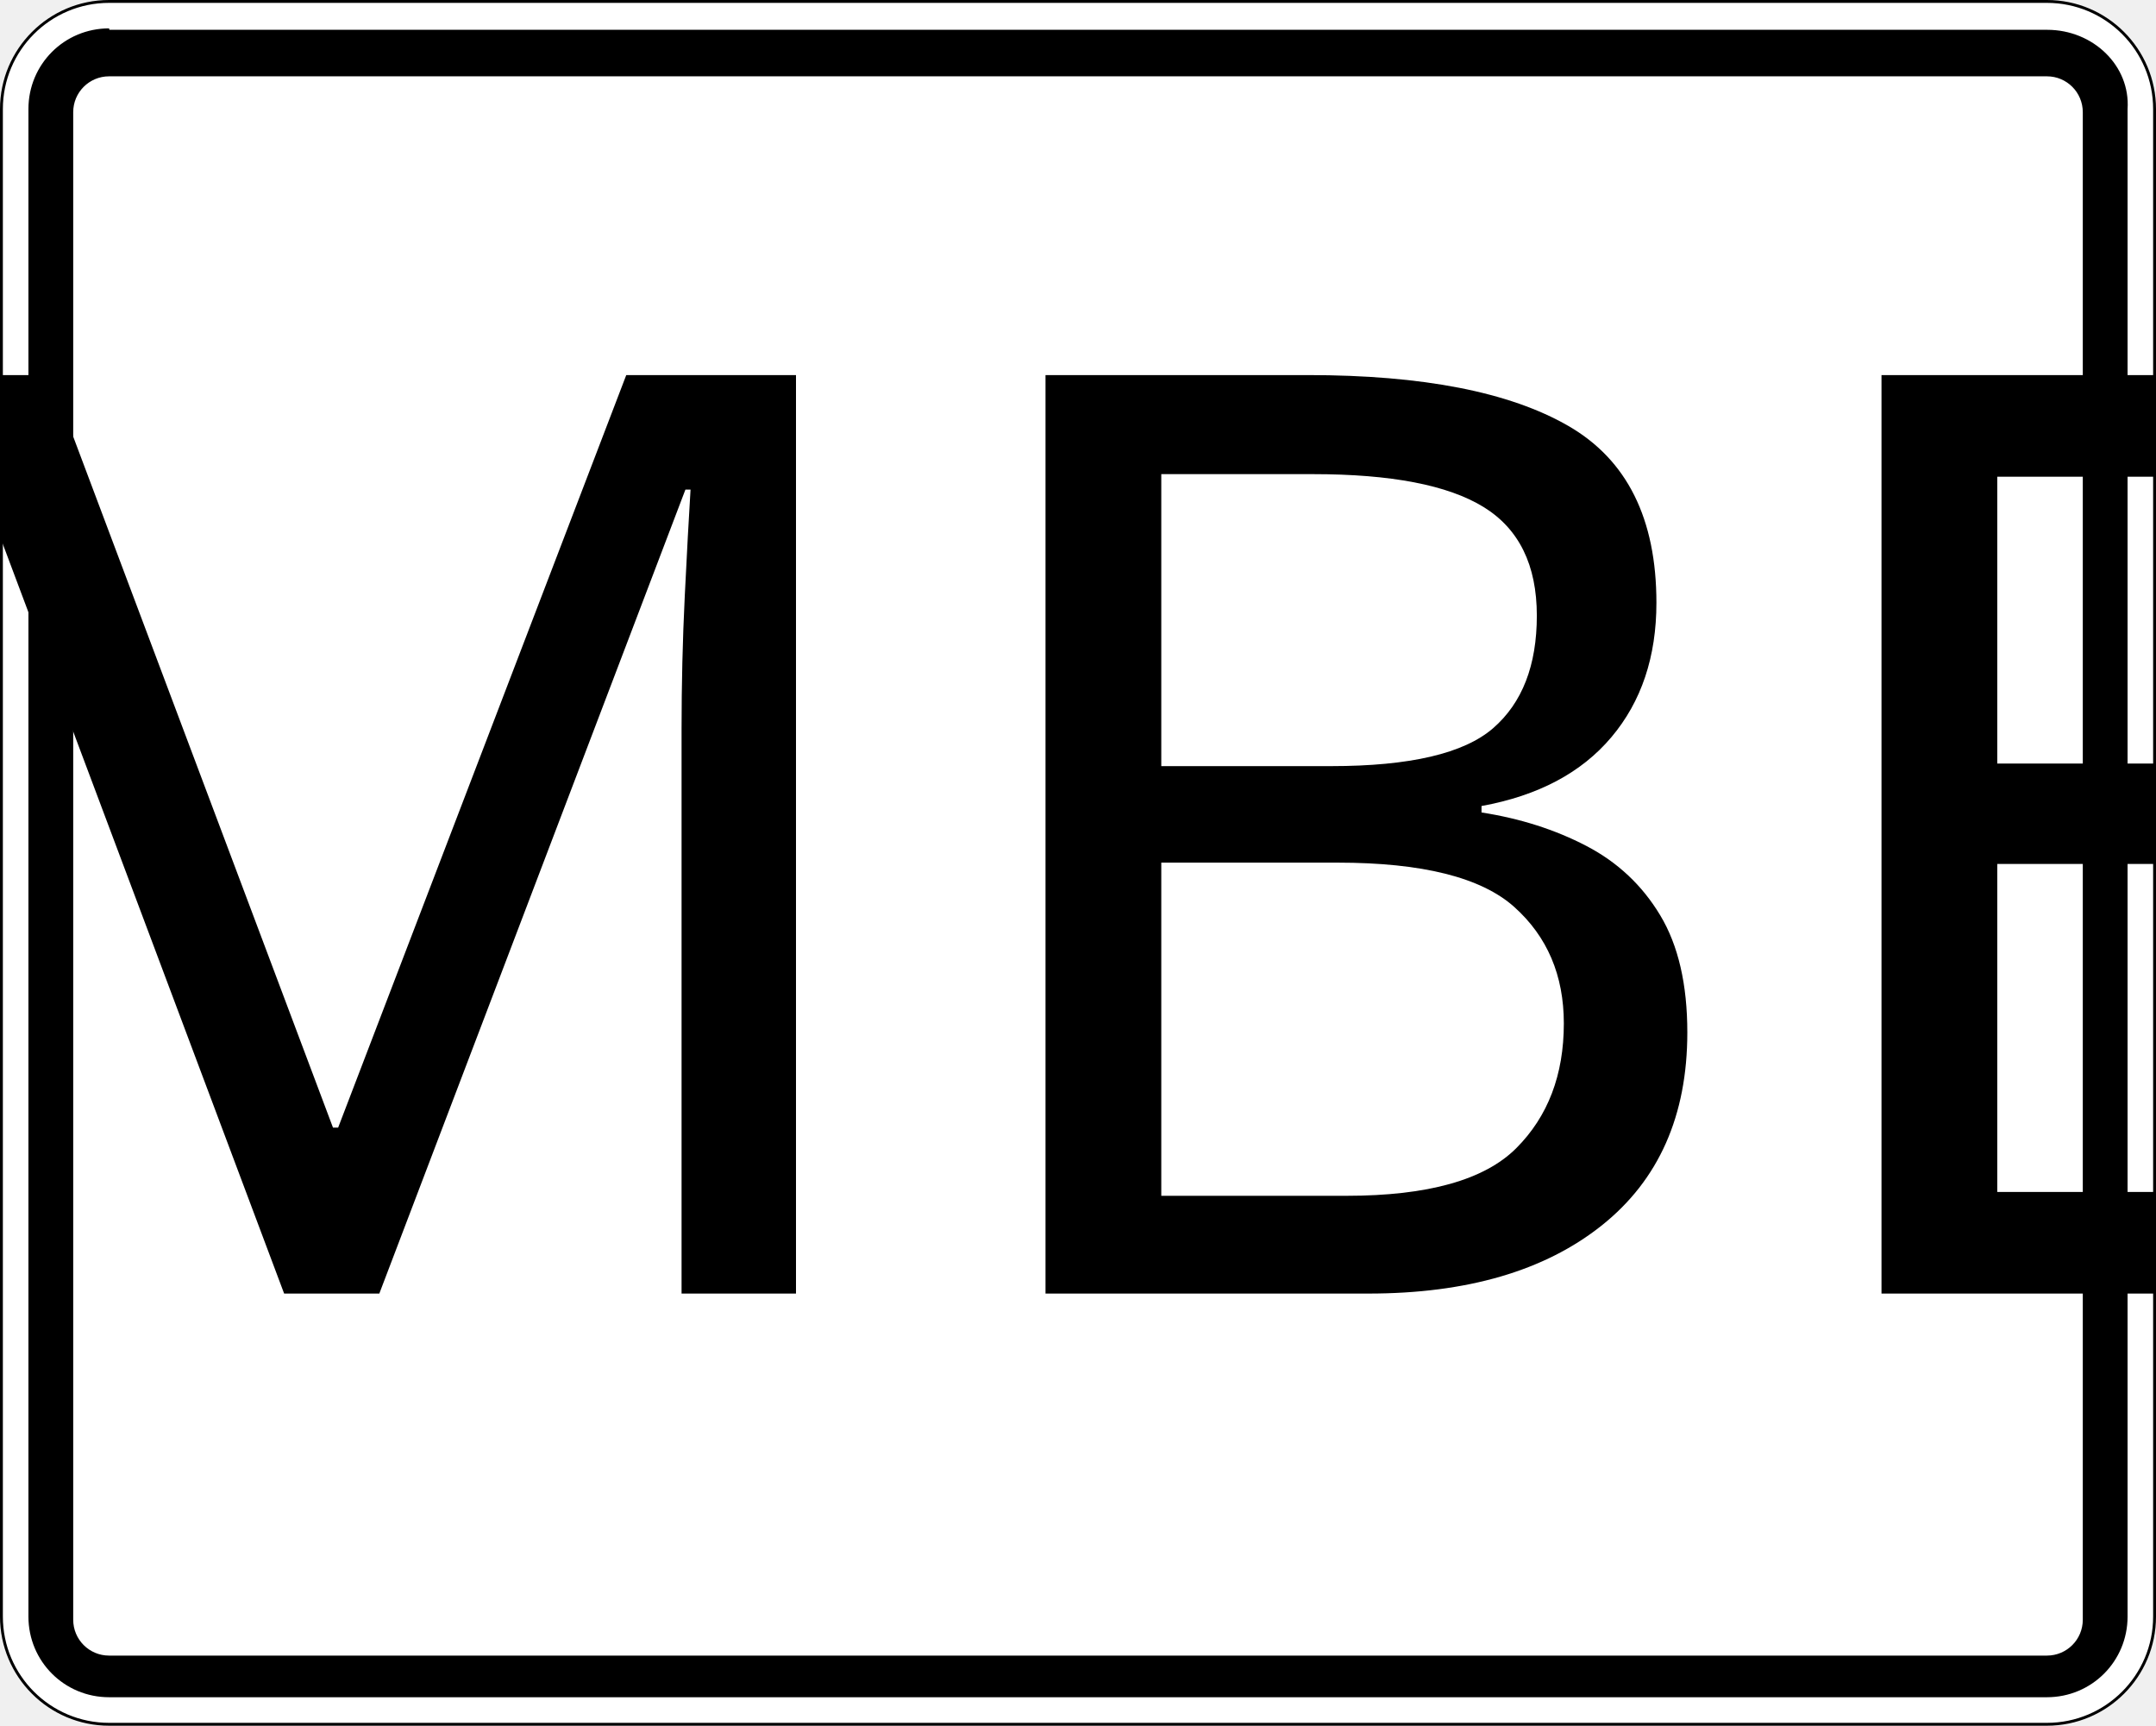
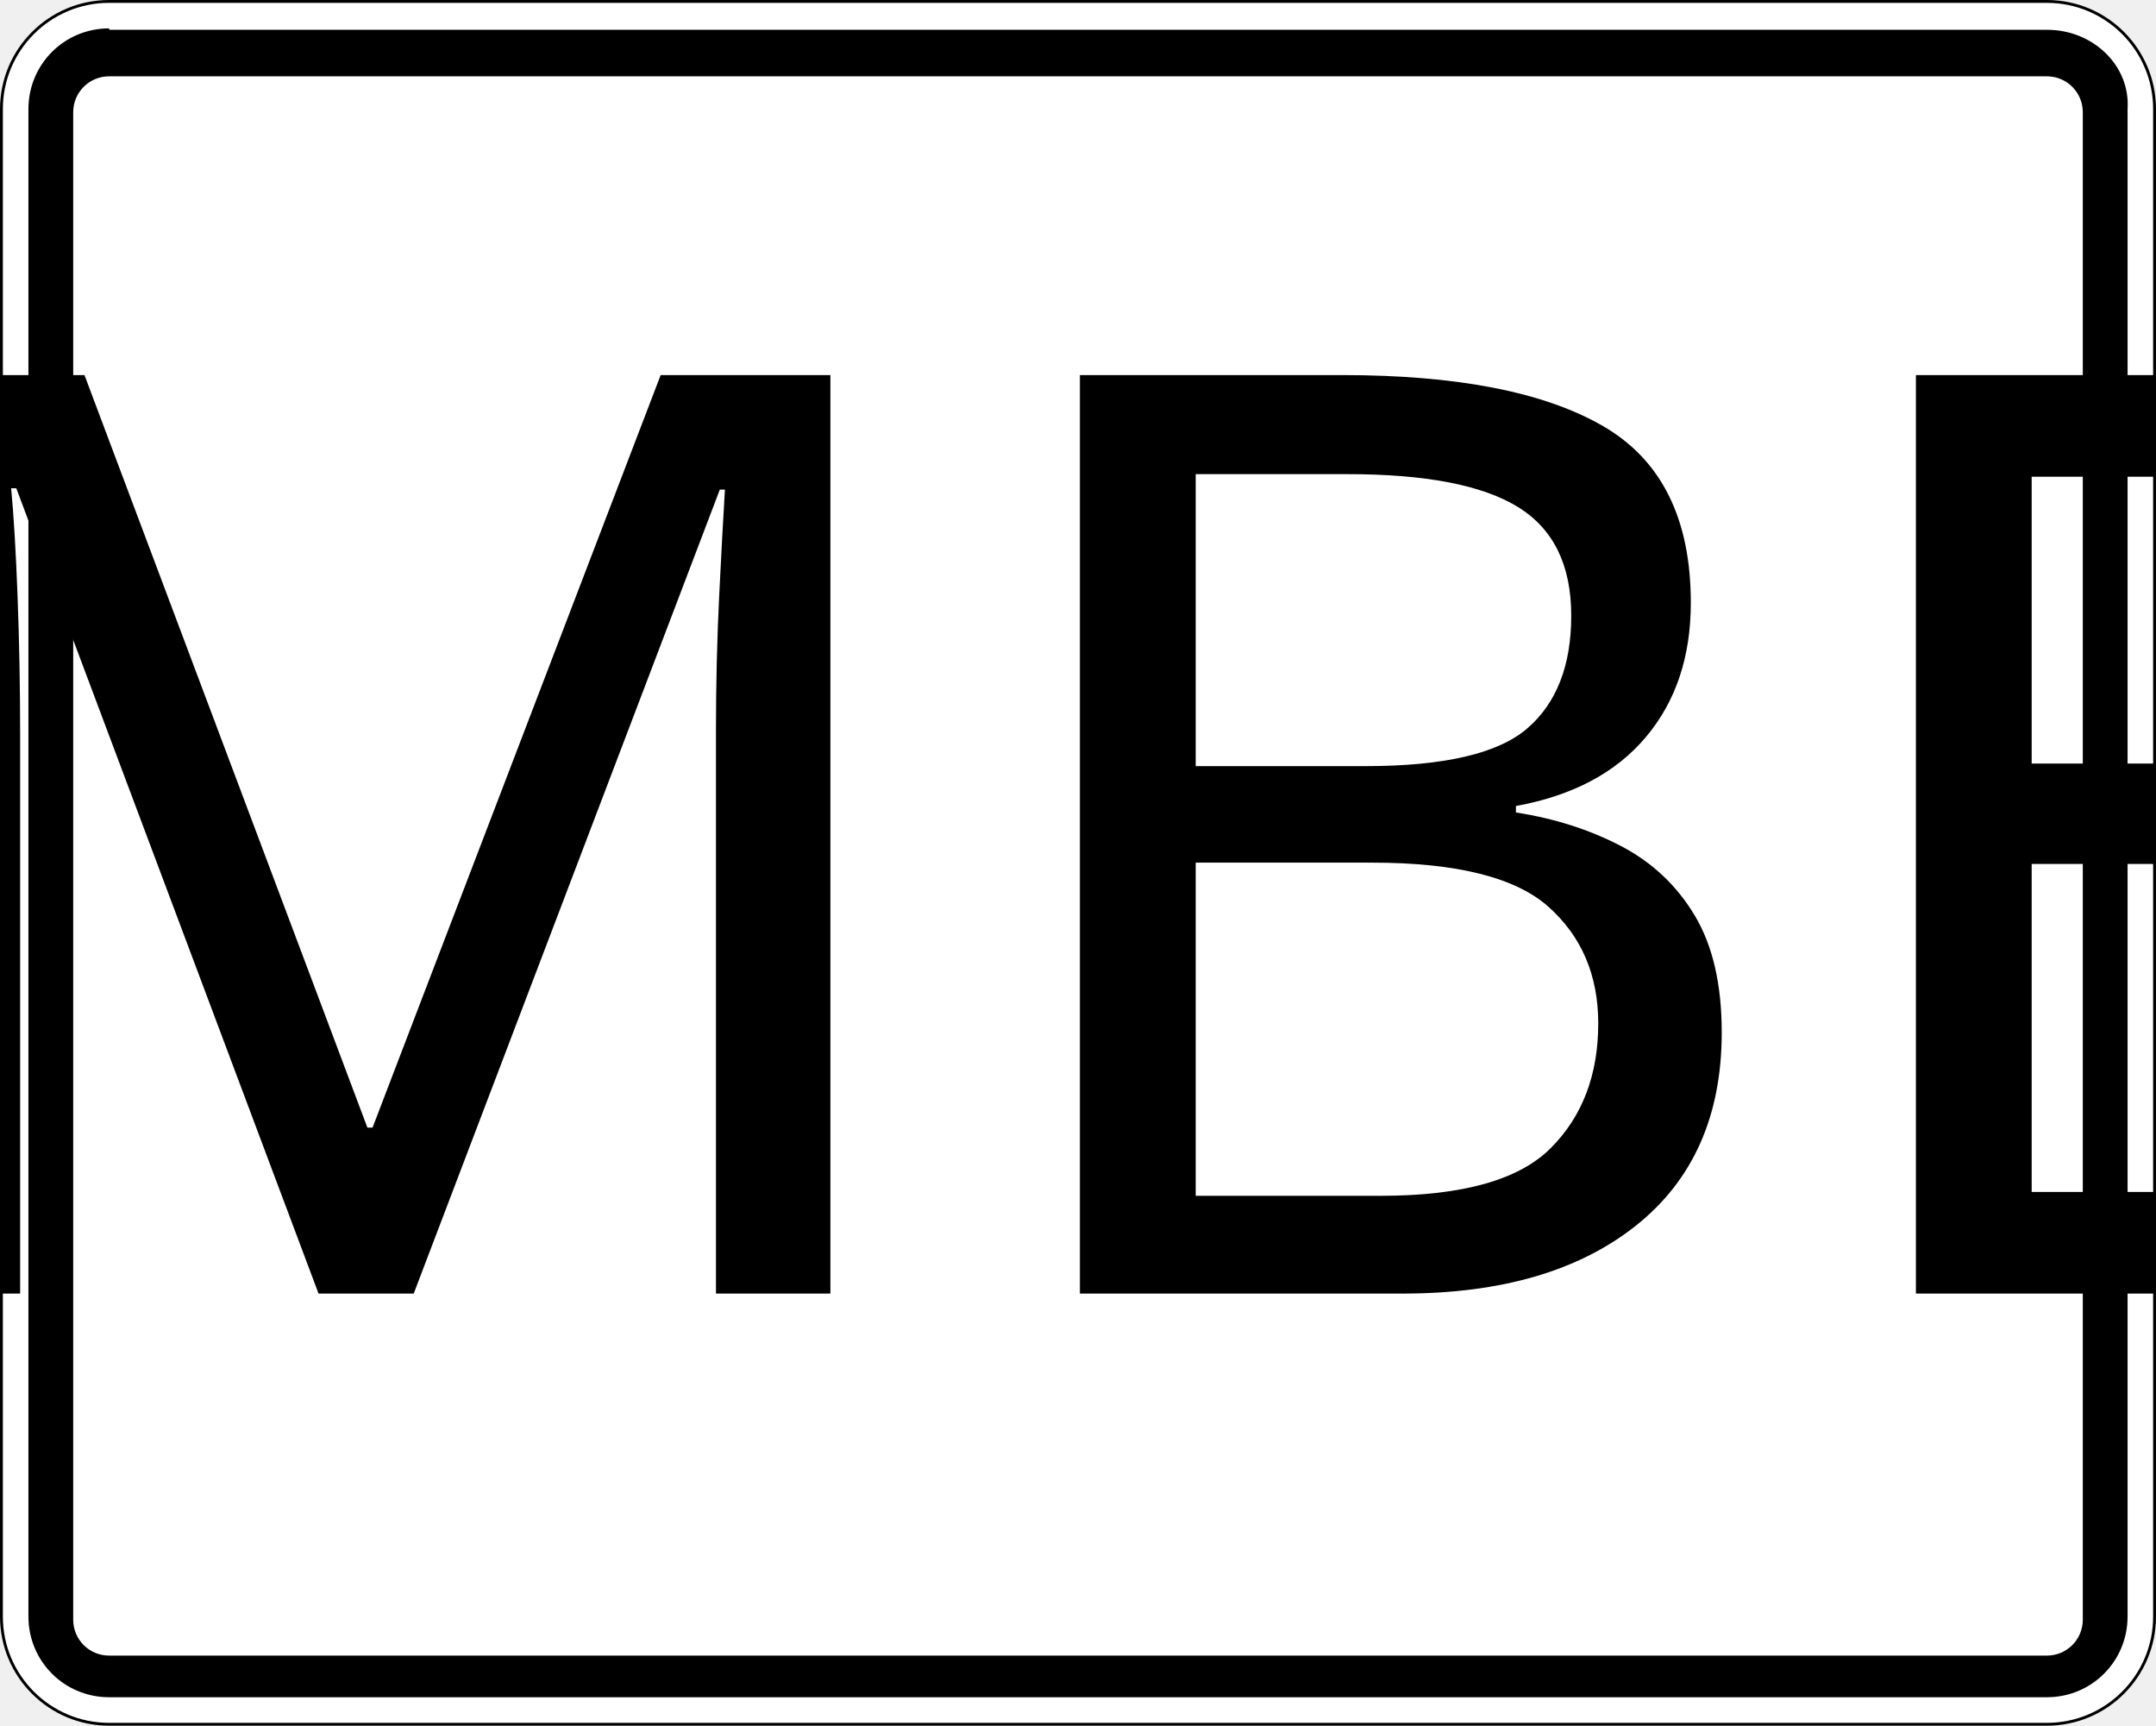
- <svg xmlns="http://www.w3.org/2000/svg" xml:space="preserve" height="601" width="751" version="1.1" viewBox="0 0 751 601">
+ <svg xmlns="http://www.w3.org/2000/svg" version="1.1" viewBox="0 0 751 601">
  <g transform="translate(.5 .5)">
-     <rect rx="37.5" ry="37.5" height="600" width="750" stroke="#000" y="0" x="0" fill="#fff" />
+     <rect width="750" height="600" rx="37.5" ry="37.5" fill="#fff" stroke="#000" />
    <path d="m37.5 9.38c-15.6 0-28.1 12.5-28.1 28.1v525c0 15.6 12.5 28.1 28.1 28.1h675c15.6 0 28.1-12.5 28.1-28.1v-525c1-15.1-12-27.6-28-27.6h-675zm0 16.7h675c6.92 0 12.5 5.58 12.5 12.5v525c0 6.92-5.58 12.5-12.5 12.5h-675c-6.92 0-12.5-5.58-12.5-12.5v-525c0-6.92 5.58-12.5 12.5-12.5z" />
  </g>
-   <text style="word-spacing:0px;letter-spacing:0px;text-anchor:middle;text-align:center" xml:space="preserve" font-size="448px" line-height="125%" y="450.5" x="379.754" font-family="Arial" fill="#000000">
-     <tspan style="text-anchor:middle;text-align:center" y="450.5" x="379.754" font-family="'Roadgeek 2014 Series D'">***NUMBER***</tspan>
+   <text x="379.754" y="450.5" fill="#000000" font-family="'Roadgeek 2014 Series D'" font-size="448px" letter-spacing="0px" text-align="center" text-anchor="middle" word-spacing="0px" line-height="125%" xml:space="preserve">
+     <tspan x="379.754" y="450.5">***NUMBER***</tspan>
  </text>
</svg>
